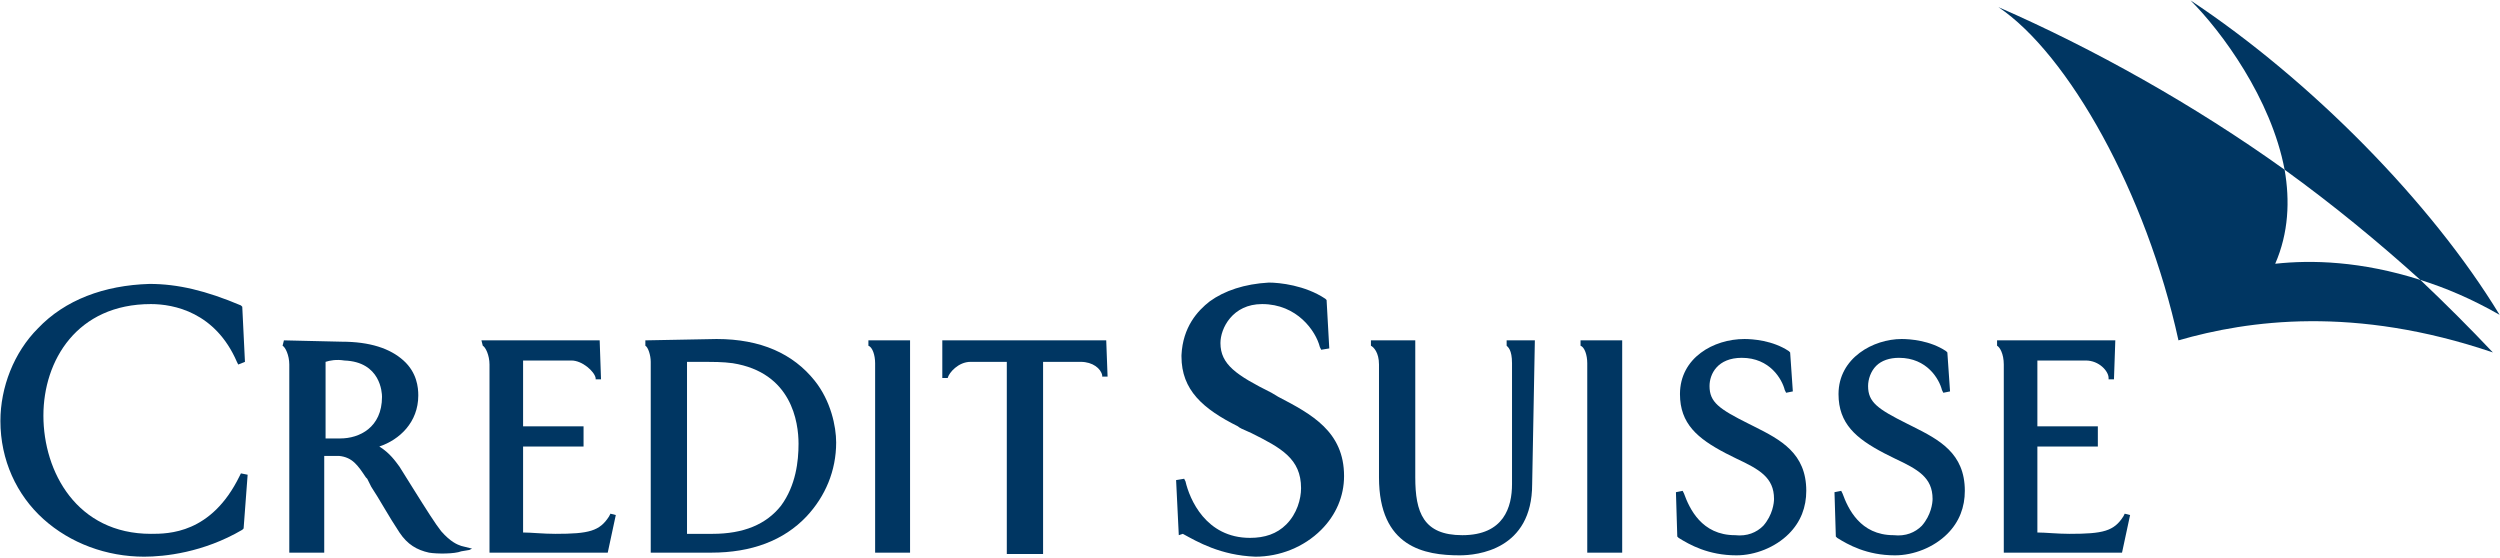
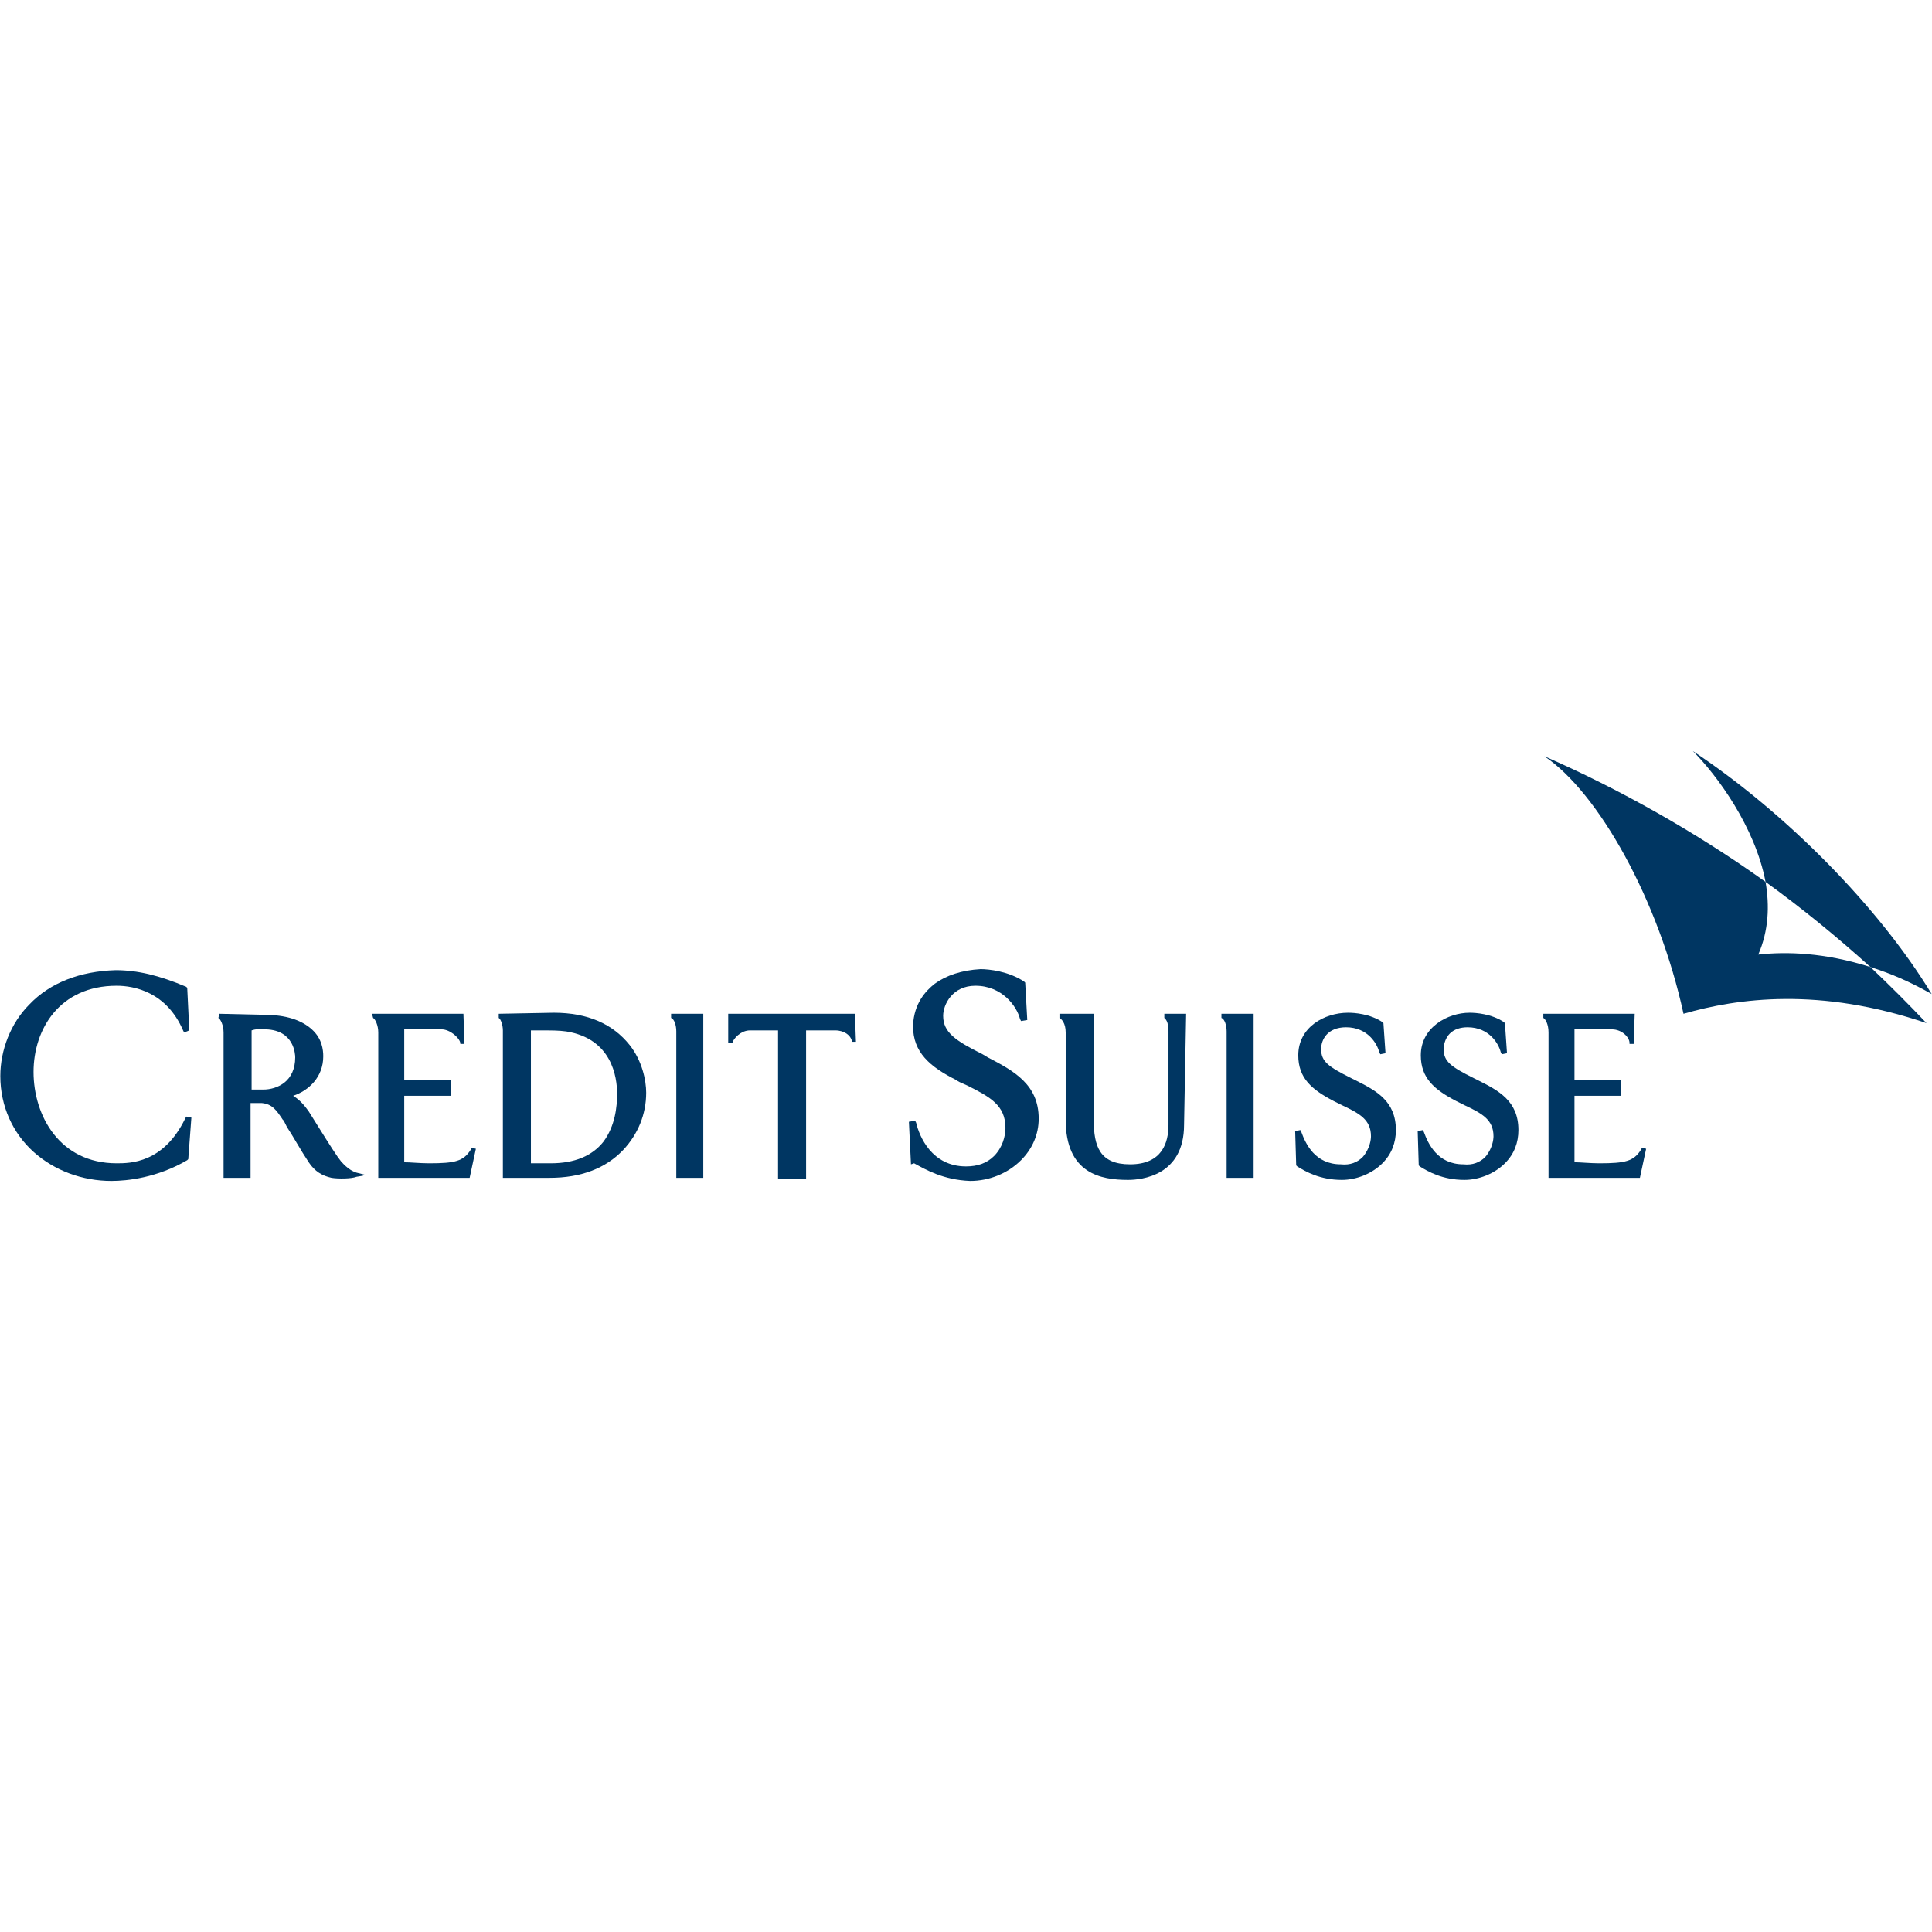
- <svg xmlns="http://www.w3.org/2000/svg" width="609.057" height="135.72" viewBox="0 0 161.146 35.909" version="1.1" id="svg8">
+ <svg xmlns="http://www.w3.org/2000/svg" width="56" height="56" viewBox="0 0 161.146 35.909" version="1.1" id="svg8">
  <defs id="defs2" />
  <g id="layer1" transform="translate(-13.92087,-79.07407)">
    <g id="g3803" transform="matrix(0.8660938,0,0,0.8660938,13.94733,78.8407)">
      <path id="path3771" d="M 82.3,25.6 H 70.1 v 2.8 h 0.4 v 0 c 0.1,-0.4 0.8,-1.2 1.7,-1.2 0,0 2.6,0 2.7,0 0,0.1 0,14.3 0,14.3 h 2.7 c 0,0 0,-14.2 0,-14.3 0.1,0 2.8,0 2.8,0 0.9,0 1.5,0.5 1.6,1 v 0.1 h 0.4 z" style="fill:#003662" />
      <path id="path3773" d="m 2.8,24.7 c 0,0 0,0 0,0 0,0 0,0 0,0 C 1,26.5 0,29.1 0,31.6 c 0,2.9 1.2,5.5 3.2,7.3 2,1.8 4.7,2.8 7.5,2.8 1.5,0 4.4,-0.3 7.3,-2 l 0.1,-0.1 0.3,-4 -0.5,-0.1 -0.1,0.2 C 15.7,40 12.5,40 11.2,40 c -5.5,0 -8,-4.6 -8,-8.8 0,-4.1 2.5,-8.3 8,-8.3 1.7,0 4.8,0.6 6.4,4.3 l 0.1,0.2 0.5,-0.2 L 18,23.1 17.9,23 c -2.6,-1.1 -4.7,-1.6 -6.8,-1.6 -3.4,0.1 -6.3,1.2 -8.3,3.3 z" style="fill:#003662" />
      <path id="path3775" d="m 21.1,25.6 v 0 L 21,26 v 0 c 0.2,0.1 0.5,0.7 0.5,1.4 v 14 h 2.6 c 0,0 0,-7.1 0,-7.2 0.1,0 1.1,0 1.1,0 1,0.1 1.4,0.7 2,1.6 0,0 0.1,0.1 0.1,0.1 l 0.3,0.6 c 0.6,0.9 1.3,2.2 2.1,3.4 0.6,0.9 1.3,1.3 2.2,1.5 0.6,0.1 1.9,0.1 2.4,-0.1 0,0 0.6,-0.1 0.6,-0.1 l 0.2,-0.1 -0.8,-0.2 c -0.3,-0.1 -0.8,-0.3 -1.5,-1.1 -0.4,-0.5 -1.1,-1.6 -2.1,-3.2 0,0 -1,-1.6 -1,-1.6 0,0 0,0 0,0 C 29.4,34.6 29,34 28.2,33.5 29.7,33 31.1,31.7 31.1,29.7 31.1,29.1 31,28 30,27.1 29,26.2 27.5,25.7 25.4,25.7 Z m 4.5,1.5 c 2.7,0.1 2.8,2.4 2.8,2.7 0,2.3 -1.7,3.1 -3.1,3.1 0,0 -0.9,0 -1.1,0 0,-0.1 0,-5.6 0,-5.7 0.3,-0.1 0.8,-0.2 1.4,-0.1 z" style="fill:#003662" />
      <path id="path3777" d="m 48,25.6 v 0 0.4 0 c 0.2,0.1 0.4,0.7 0.4,1.2 v 14.2 h 4.5 c 3,0 5.4,-0.9 7.1,-2.7 1.4,-1.5 2.2,-3.4 2.2,-5.5 0,-1.2 -0.4,-3.1 -1.6,-4.6 -1.6,-2 -4,-3.1 -7.3,-3.1 z m 3.1,1.6 c 0.1,0 1.4,0 1.4,0 0.4,0 1.3,0 2,0.1 4.4,0.7 4.9,4.4 4.9,6 0,1.3 -0.2,3.1 -1.3,4.6 C 57,39.3 55.3,40 53,40 c -0.5,0 -1.2,0 -1.9,0 0,-0.2 0,-12.7 0,-12.8 z" style="fill:#003662" />
      <path id="path3779" d="m 67.7,25.6 h -3.1 v 0.4 0 c 0.3,0.1 0.5,0.7 0.5,1.3 v 14.1 h 2.6 z" style="fill:#003662" />
      <path id="path3781" d="m 120.7,25.6 h -3.1 v 0.4 0 c 0.3,0.1 0.5,0.7 0.5,1.3 v 14.1 h 2.6 z" style="fill:#003662" />
      <path id="path3783" d="m 44.6,25.6 h -8.8 l 0.1,0.4 v 0 c 0.2,0.1 0.5,0.7 0.5,1.4 v 14 h 8.8 l 0.6,-2.8 -0.4,-0.1 -0.1,0.2 c -0.7,1.1 -1.5,1.3 -4,1.3 -0.9,0 -1.8,-0.1 -2.4,-0.1 0,-0.1 0,-6.3 0,-6.4 0.1,0 4.5,0 4.5,0 V 32 c 0,0 -4.3,0 -4.5,0 0,-0.1 0,-4.8 0,-4.9 0.1,0 3.6,0 3.6,0 0.8,0 1.7,0.8 1.8,1.3 v 0.1 h 0.4 z" style="fill:#003662" />
      <path id="path3785" d="m 157.4,25.6 h -8.8 v 0.4 0 c 0.2,0.1 0.5,0.6 0.5,1.4 v 14 h 8.8 l 0.6,-2.8 -0.4,-0.1 -0.1,0.2 c -0.7,1.1 -1.5,1.3 -4,1.3 -0.9,0 -1.8,-0.1 -2.4,-0.1 0,-0.1 0,-6.3 0,-6.4 0.1,0 4.5,0 4.5,0 V 32 c 0,0 -4.3,0 -4.5,0 0,-0.1 0,-4.8 0,-4.9 0.1,0 3.6,0 3.6,0 1,0 1.7,0.8 1.7,1.3 v 0.1 h 0.4 z" style="fill:#003662" />
      <path id="path3787" d="m 90,22.7 c -0.9,0.7 -2,1.9 -2.1,4 0,0 0,0 0,0.1 0,2.5 1.6,3.9 4.2,5.2 0,0 0,0 0,0 0.1,0.1 0.3,0.2 1,0.5 2.2,1.1 3.7,1.9 3.7,4.1 0,0.8 -0.3,1.9 -1.1,2.7 -0.7,0.7 -1.6,1 -2.7,1 -3.3,0 -4.5,-2.9 -4.8,-4.2 L 88.1,35.9 87.5,36 87.7,40.1 88,40 c 1.1,0.6 2.8,1.6 5.4,1.7 1.8,0 3.6,-0.7 4.9,-2 1.1,-1.1 1.7,-2.5 1.7,-4 0,-3.3 -2.4,-4.6 -4.9,-5.9 l -0.5,-0.3 c -2.6,-1.3 -3.8,-2.1 -3.8,-3.7 0,-1.1 0.9,-2.9 3.1,-2.9 2.6,0 4,2 4.3,3.2 l 0.1,0.2 0.6,-0.1 -0.2,-3.6 -0.1,-0.1 c -1.5,-1 -3.4,-1.2 -4.2,-1.2 -1.8,0.1 -3.3,0.6 -4.4,1.4 z" style="fill:#003662" />
      <path id="path3789" d="m 125,29.6 v 0 c 0,2.2 1.3,3.3 3.4,4.4 0,0 0.8,0.4 0.8,0.4 1.7,0.8 2.8,1.4 2.8,3 0,0.3 -0.1,1.2 -0.8,2 -0.5,0.5 -1.2,0.8 -2.1,0.7 -2.5,0 -3.4,-2 -3.8,-3.1 l -0.1,-0.2 -0.5,0.1 0.1,3.3 0.1,0.1 c 0.8,0.5 2.2,1.3 4.3,1.3 1.4,0 2.9,-0.6 3.9,-1.6 0.9,-0.9 1.3,-2 1.3,-3.2 0,-2.8 -1.9,-3.8 -3.9,-4.8 0,0 -0.4,-0.2 -0.4,-0.2 -2.2,-1.1 -2.9,-1.6 -2.9,-2.8 0,-0.9 0.6,-2.1 2.4,-2.1 2.1,0 3,1.6 3.2,2.4 l 0.1,0.2 0.5,-0.1 -0.2,-2.9 -0.1,-0.1 c -1.2,-0.8 -2.7,-0.9 -3.3,-0.9 -2.3,0 -4.8,1.4 -4.8,4.1 z" style="fill:#003662" />
      <path id="path3791" d="m 136.8,29.6 c 0,2.2 1.3,3.3 3.4,4.4 l 0.8,0.4 c 1.7,0.8 2.8,1.4 2.8,3 0,0.3 -0.1,1.2 -0.8,2 -0.5,0.5 -1.2,0.8 -2.1,0.7 -2.5,0 -3.4,-2 -3.8,-3.1 l -0.1,-0.2 -0.5,0.1 0.1,3.3 0.1,0.1 c 0.8,0.5 2.2,1.3 4.3,1.3 1.4,0 2.9,-0.6 3.9,-1.6 0.9,-0.9 1.3,-2 1.3,-3.2 0,-2.8 -1.9,-3.8 -3.9,-4.8 0,0 -0.4,-0.2 -0.4,-0.2 -2.2,-1.1 -2.9,-1.6 -2.9,-2.8 0,-0.5 0.2,-1.1 0.6,-1.5 0.4,-0.4 1,-0.6 1.7,-0.6 2.1,0 3,1.6 3.2,2.4 l 0.1,0.2 0.5,-0.1 -0.2,-2.9 -0.1,-0.1 c -1.2,-0.8 -2.7,-0.9 -3.3,-0.9 -2.1,0 -4.7,1.4 -4.7,4.1 z" style="fill:#003662" />
      <path id="path3793" d="m 114.2,25.6 h -2.1 v 0.4 0 c 0.1,0.1 0.4,0.3 0.4,1.3 v 9 c 0,1.7 -0.6,3.8 -3.7,3.8 -2.9,0 -3.5,-1.7 -3.5,-4.3 V 25.6 H 102 v 0.4 0 c 0.2,0.1 0.6,0.5 0.6,1.4 v 8.4 c 0,5.2 3.4,5.8 6,5.8 1.3,0 5.4,-0.4 5.4,-5.3 z" style="fill:#003662" />
      <g id="g3801">
        <path id="path3795" d="m 180.1,21.1 c 1.9,0.6 3.8,1.4 5.9,2.6 -5.1,-8.4 -14.1,-17.5 -23,-23.4 2.3,2.3 6,7.3 7,12.6 3.6,2.6 7,5.4 10.1,8.2 z" style="fill:#003662" />
        <path id="path3797" d="m 180.1,21.1 c -4.4,-1.4 -8.1,-1.5 -10.8,-1.2 1,-2.3 1.1,-4.7 0.7,-7 -6.7,-4.8 -14.2,-9 -21.3,-12.1 5.2,3.5 11,13.8 13.4,24.8 5.2,-1.5 13.1,-2.6 23.4,0.9 -1.7,-1.8 -3.5,-3.6 -5.4,-5.4 z" style="fill:#003662" />
        <path id="path3799" d="m 169.9,12.9 c 0.4,2.3 0.3,4.7 -0.6,7 2.8,-0.3 6.5,-0.2 10.8,1.2 -3.1,-2.8 -6.5,-5.6 -10.2,-8.2 z" style="fill:none" />
      </g>
    </g>
  </g>
</svg>
